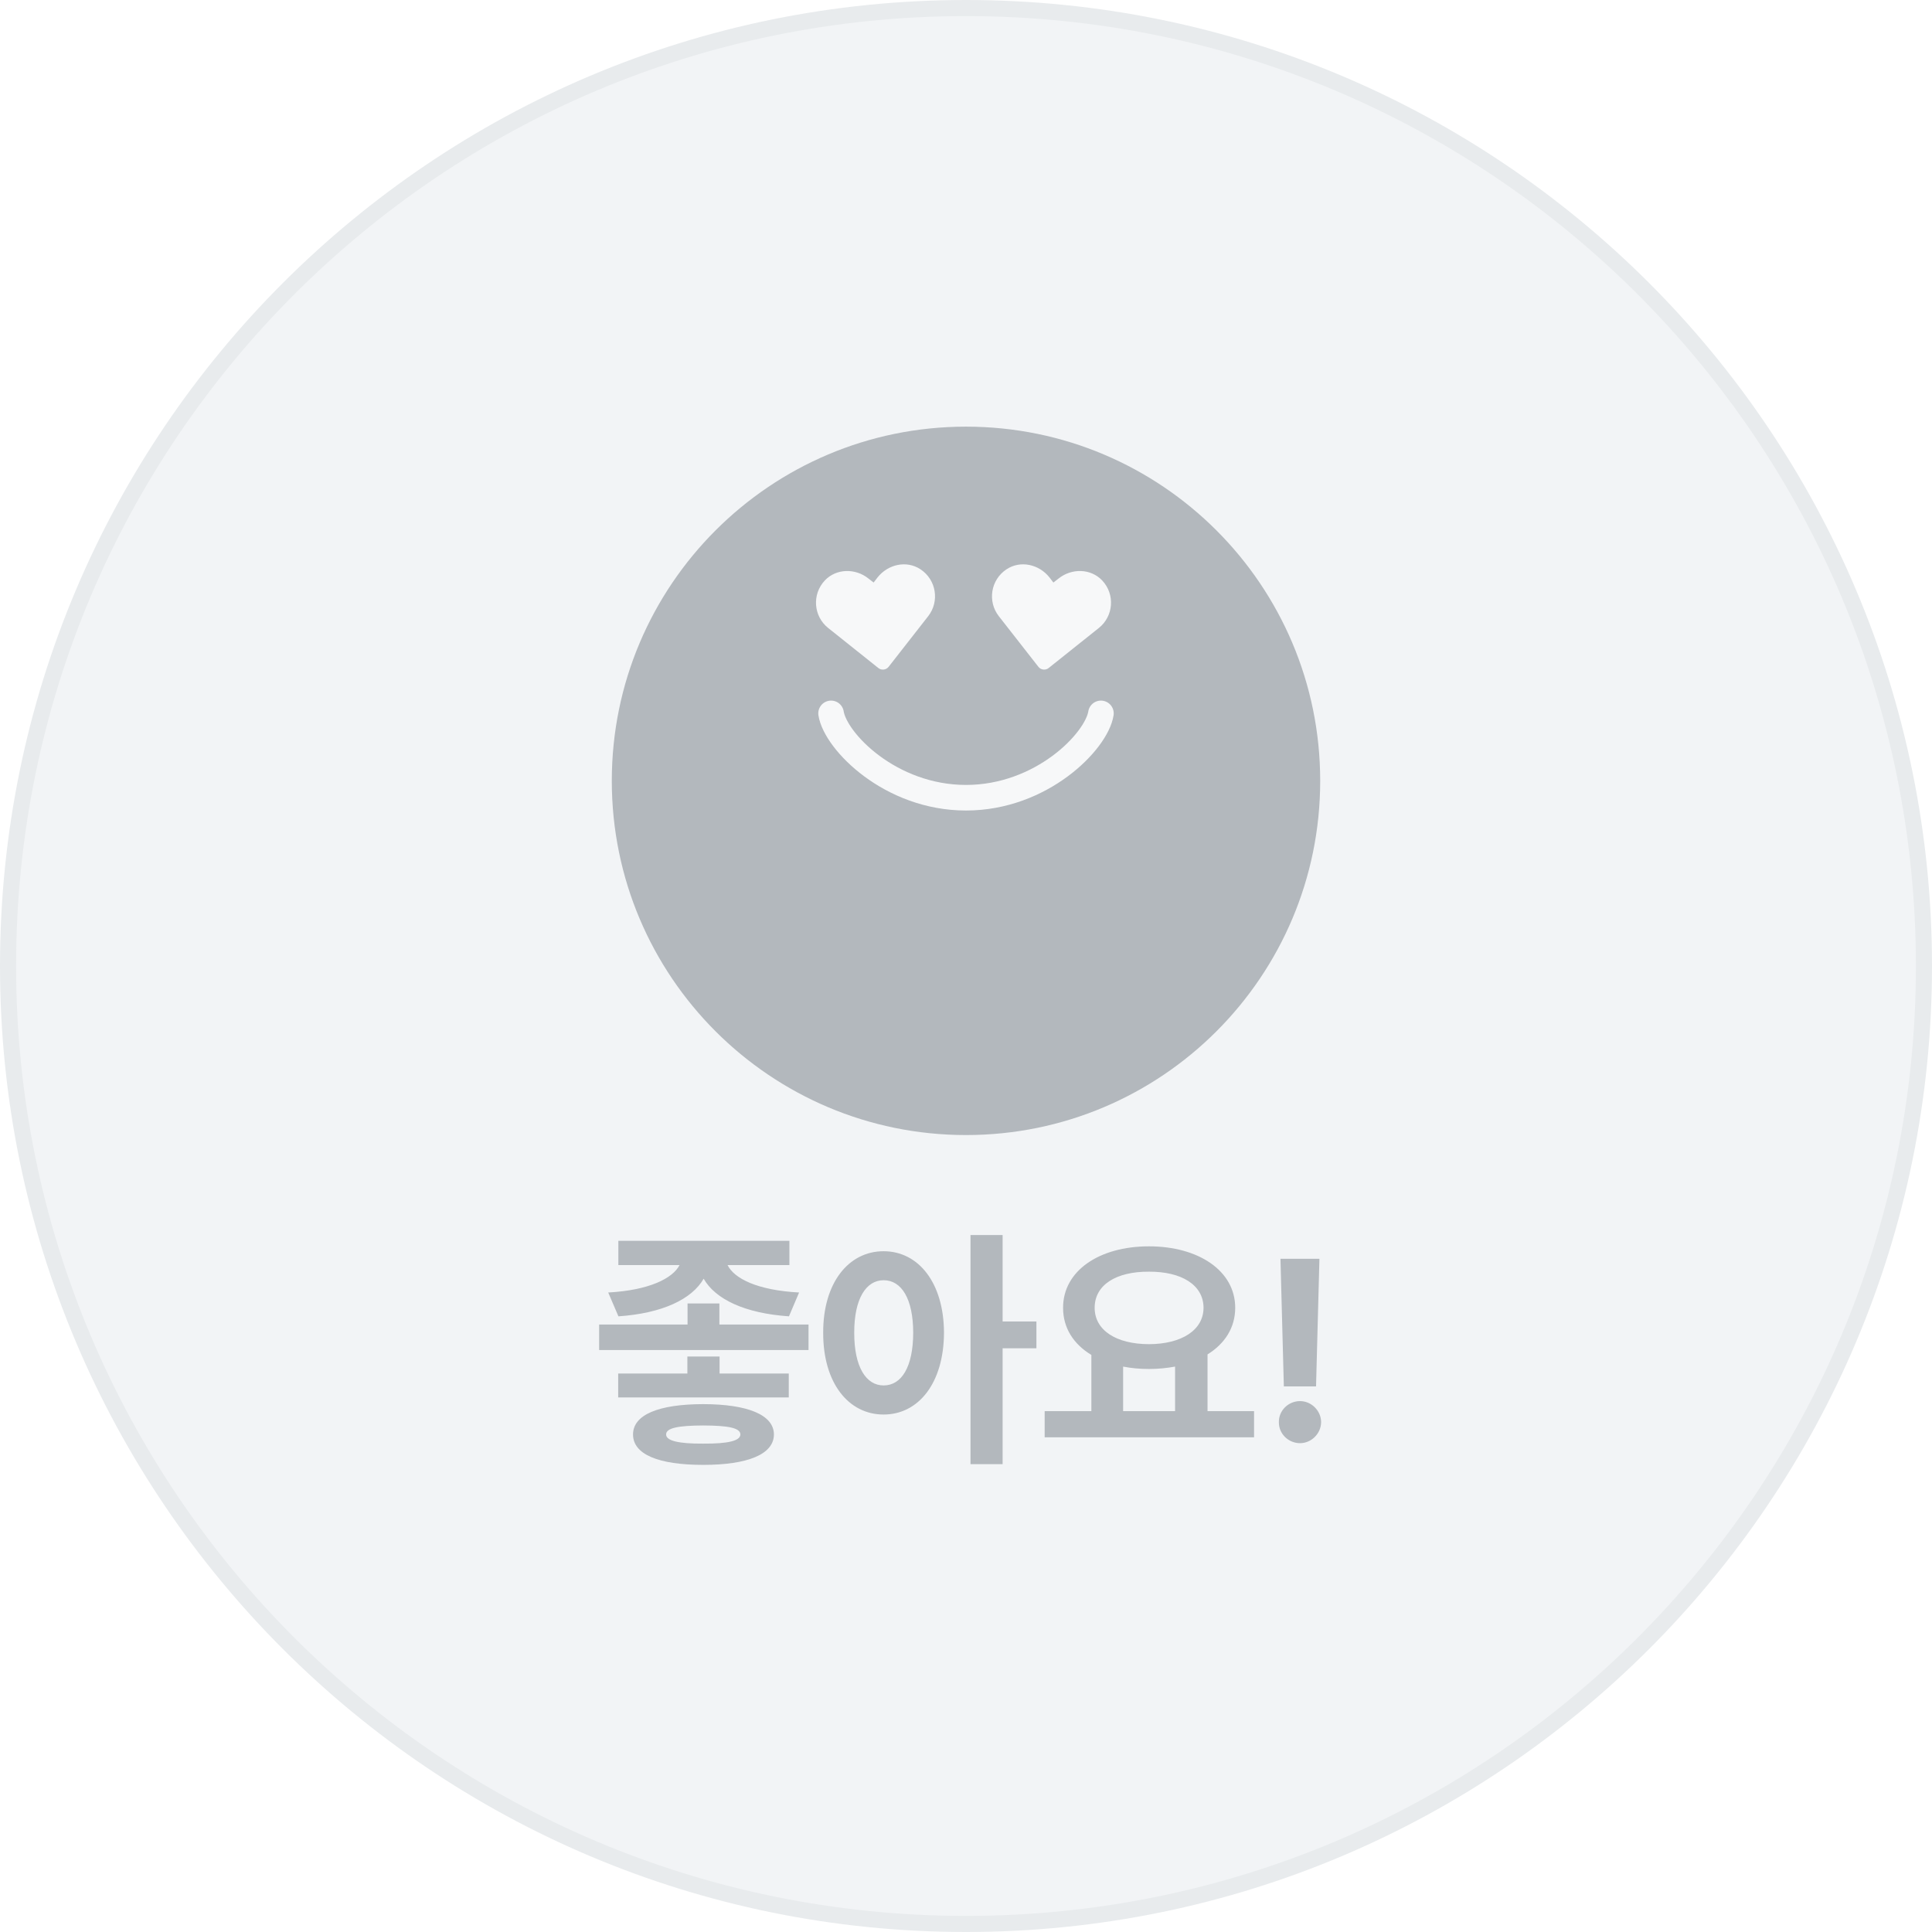
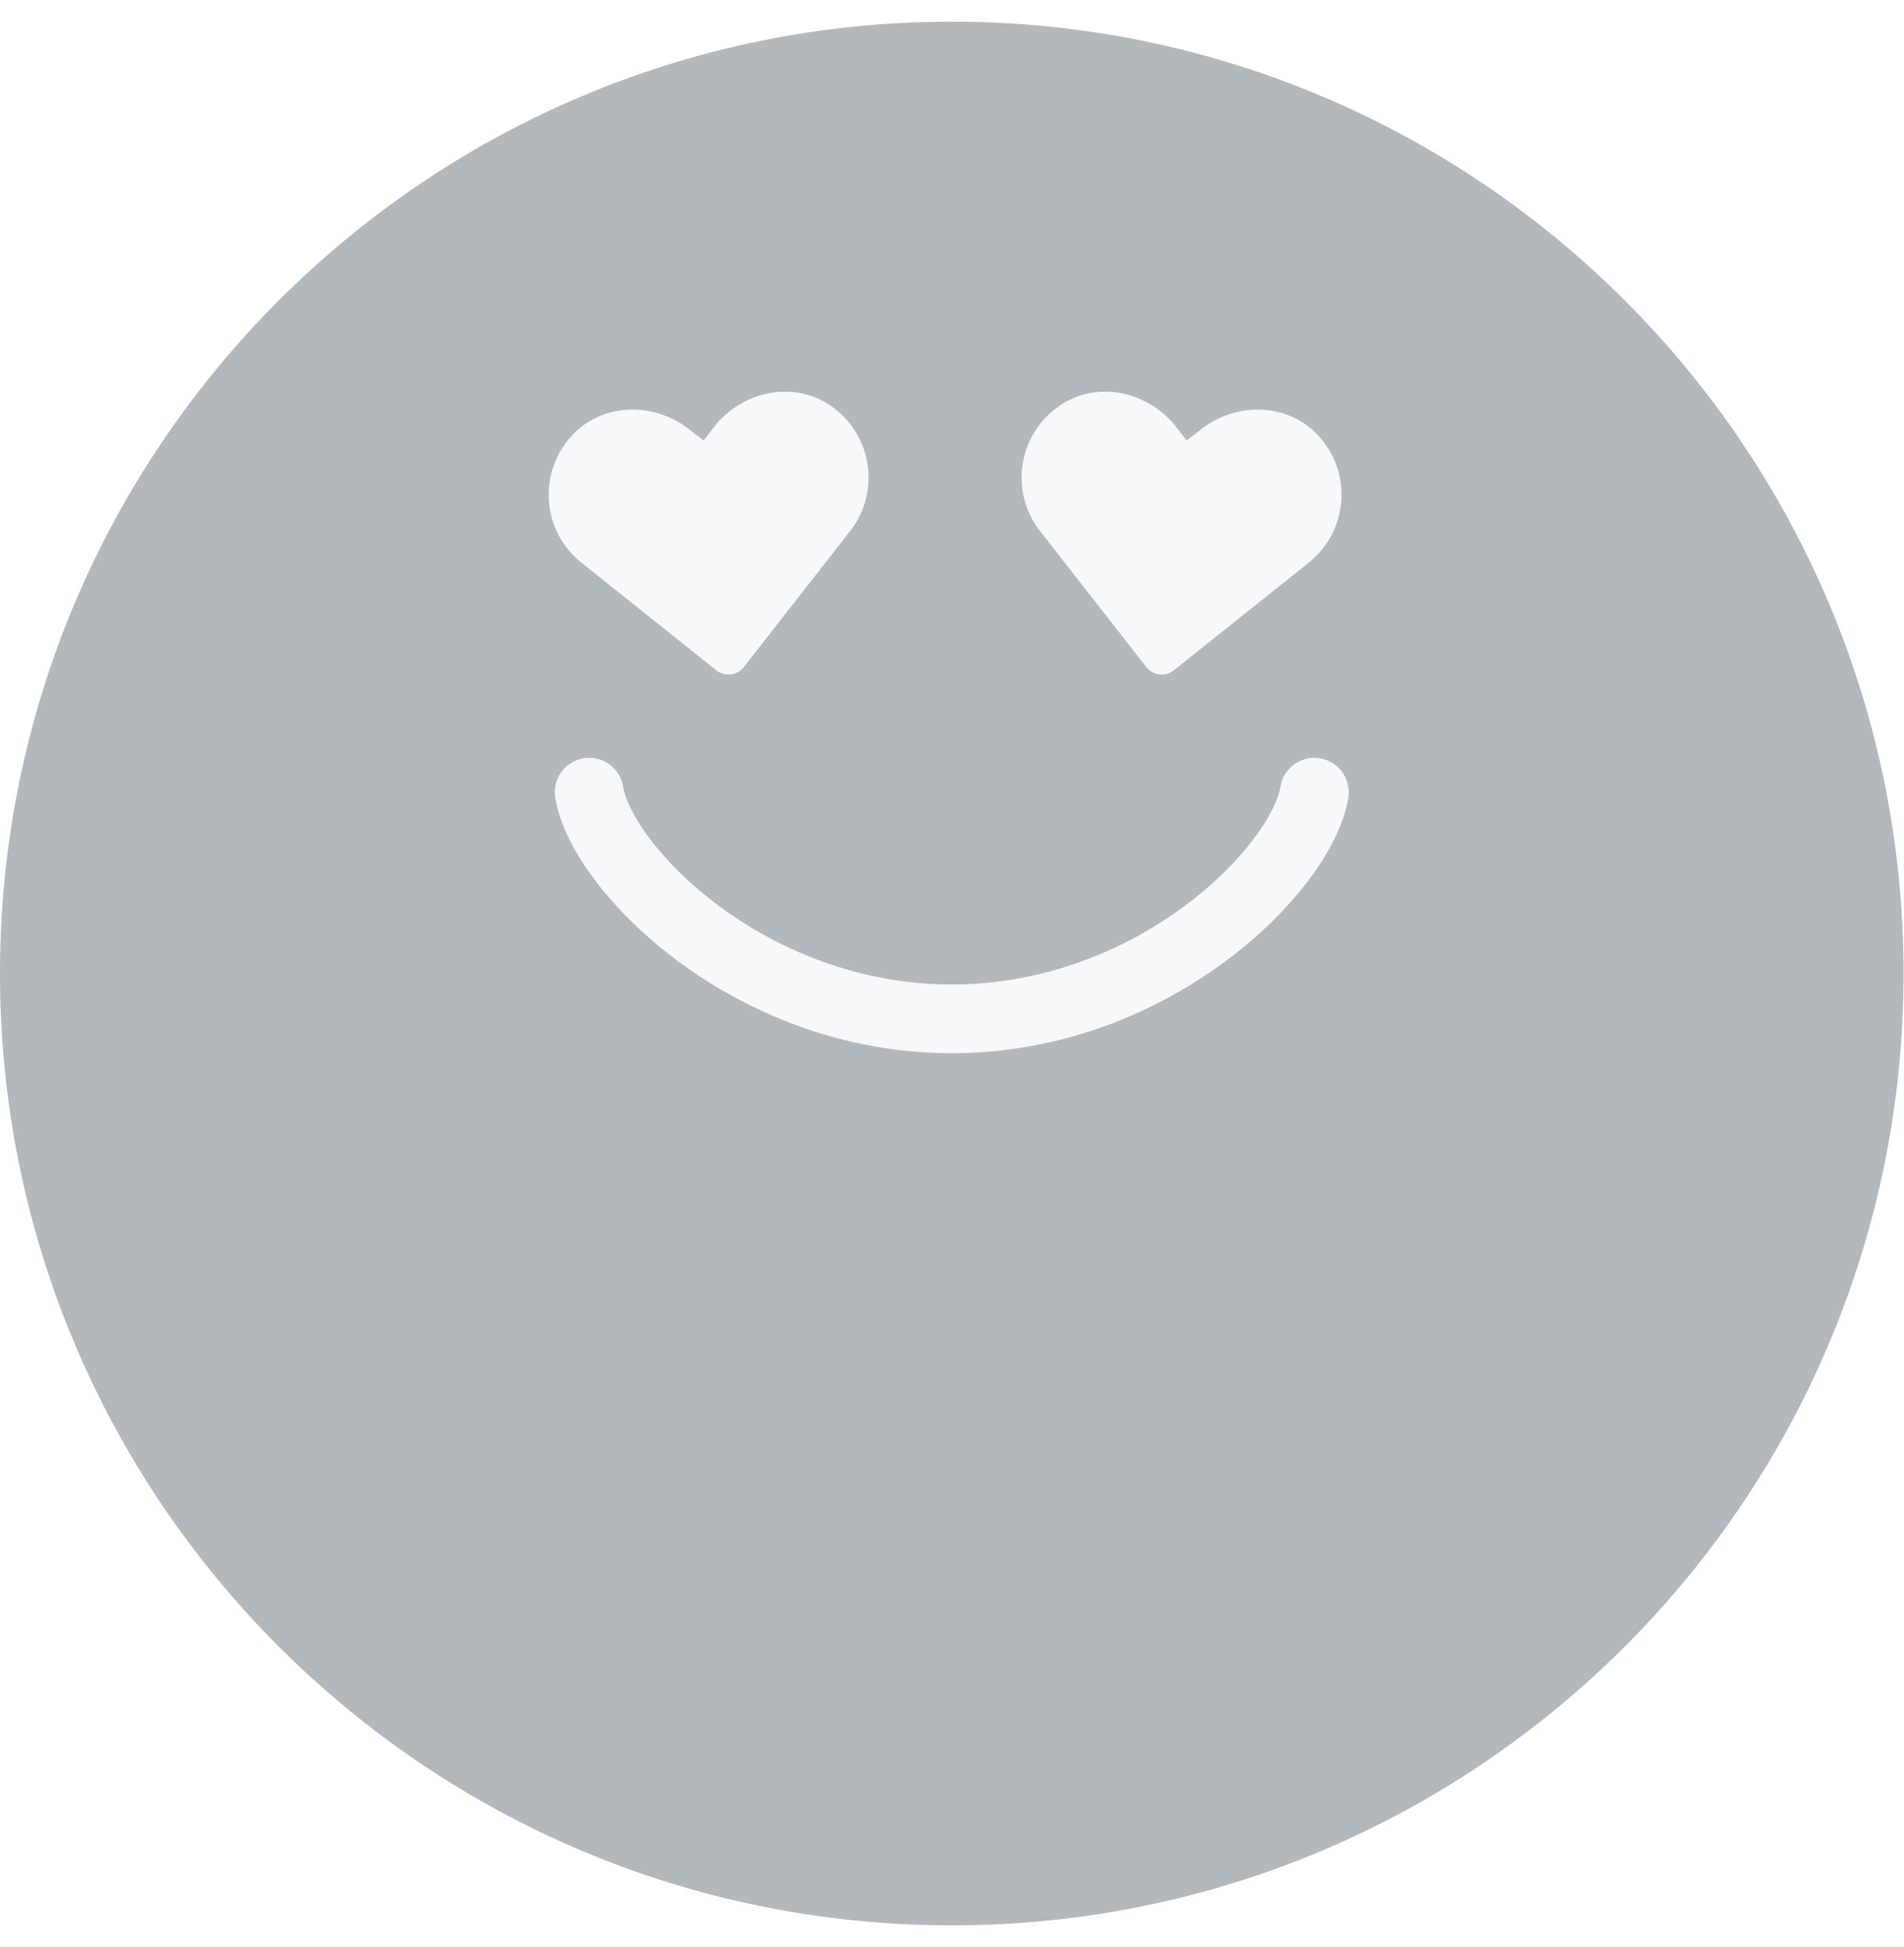
- <svg xmlns="http://www.w3.org/2000/svg" width="120" height="120" viewBox="0 0 120 120" fill="none">
-   <path d="M0.5 60C0.5 27.139 27.139 0.5 60 0.5C92.861 0.5 119.5 27.139 119.5 60C119.5 92.861 92.861 119.5 60 119.5C27.139 119.5 0.5 92.861 0.5 60Z" fill="#F2F4F6" />
-   <path d="M0.5 60C0.5 27.139 27.139 0.5 60 0.5C92.861 0.5 119.5 27.139 119.5 60C119.5 92.861 92.861 119.5 60 119.5C27.139 119.5 0.5 92.861 0.5 60Z" stroke="#E8EBED" />
-   <circle cx="60" cy="48.5" r="22" fill="#B3B8BD" />
-   <path d="M51.619 44.31C51.898 46.056 55.307 49.548 60 49.548C64.693 49.548 68.102 46.056 68.381 44.31" stroke="#F7F8F9" stroke-width="1.589" stroke-linecap="round" />
-   <path d="M57.167 35.356C58.162 36.01 58.364 37.356 57.655 38.268L55.198 41.412C55.047 41.615 54.745 41.651 54.551 41.488L51.432 38.999C50.531 38.277 50.416 36.92 51.232 36.053C51.944 35.298 53.138 35.287 53.943 35.935L54.263 36.182L54.503 35.869C55.15 35.05 56.299 34.787 57.167 35.356Z" fill="#F7F8F9" />
-   <path d="M62.523 35.356C61.528 36.01 61.326 37.356 62.035 38.268L64.493 41.412C64.644 41.615 64.945 41.651 65.139 41.488L68.258 38.999C69.159 38.277 69.275 36.92 68.459 36.053C67.746 35.298 66.553 35.287 65.748 35.935L65.428 36.182L65.188 35.869C64.541 35.05 63.391 34.787 62.523 35.356Z" fill="#F7F8F9" />
-   <path d="M44.683 80.959V82.268H50.219V83.854H37.214V82.268H42.705V80.959H44.683ZM37.777 80.279C40.33 80.141 41.788 79.395 42.208 78.577H38.407V77.069H49.031V78.577H45.191C45.6 79.406 47.031 80.141 49.633 80.279L49.004 81.76C46.263 81.572 44.434 80.699 43.705 79.423C42.976 80.693 41.147 81.572 38.412 81.76L37.777 80.279ZM38.396 86.798V85.312H42.694V84.257H44.694V85.312H48.992V86.798H38.396ZM39.319 89.097C39.319 87.876 40.893 87.218 43.678 87.213C46.434 87.218 48.064 87.876 48.07 89.097C48.064 90.334 46.434 90.986 43.678 90.986C40.893 90.986 39.319 90.334 39.319 89.097ZM41.374 89.097C41.368 89.489 42.158 89.677 43.678 89.666C45.23 89.677 45.981 89.489 45.987 89.097C45.981 88.688 45.23 88.544 43.678 88.539C42.158 88.544 41.368 88.688 41.374 89.097ZM54.881 77.716C57.053 77.716 58.622 79.682 58.633 82.776C58.622 85.903 57.053 87.859 54.881 87.859C52.705 87.859 51.119 85.903 51.13 82.776C51.119 79.682 52.705 77.716 54.881 77.716ZM53.058 82.776C53.053 84.903 53.793 86.052 54.881 86.052C55.998 86.052 56.716 84.903 56.721 82.776C56.716 80.671 55.998 79.517 54.881 79.517C53.793 79.517 53.053 80.671 53.058 82.776ZM60.279 90.942V76.71H62.274V82.08H64.373V83.743H62.274V90.942H60.279ZM77.892 87.649V89.273H64.886V87.649H67.787V84.157C66.688 83.495 66.025 82.483 66.03 81.229C66.025 78.931 68.279 77.412 71.362 77.412C74.444 77.412 76.721 78.931 76.721 81.229C76.721 82.467 76.074 83.461 75.002 84.124V87.649H77.892ZM67.991 81.229C67.991 82.627 69.328 83.483 71.362 83.489C73.378 83.483 74.748 82.627 74.754 81.229C74.748 79.804 73.378 78.975 71.362 78.986C69.328 78.975 67.991 79.804 67.991 81.229ZM69.759 87.649H72.986V84.881C72.478 84.975 71.936 85.03 71.362 85.03C70.798 85.03 70.262 84.981 69.759 84.881V87.649ZM81.952 78.185L81.742 86.113H79.742L79.532 78.185H81.952ZM79.433 88.329C79.422 87.611 80.024 87.025 80.748 87.025C81.444 87.025 82.052 87.611 82.057 88.329C82.052 89.052 81.444 89.638 80.748 89.638C80.024 89.638 79.422 89.052 79.433 88.329Z" fill="#B3B8BD" />
+ <svg xmlns="http://www.w3.org/2000/svg" width="44" height="45" viewBox="0 0 44 45" fill="none">
+   <circle cx="22" cy="22.5" r="22" fill="#B3B8BD" />
+   <path d="M13.619 18.31C13.898 20.056 17.307 23.548 22 23.548C26.693 23.548 30.102 20.056 30.381 18.31" stroke="#F7F8F9" stroke-width="1.589" stroke-linecap="round" />
+   <path d="M19.168 9.356C20.162 10.01 20.364 11.357 19.655 12.268L17.198 15.412C17.047 15.615 16.745 15.65 16.551 15.488L13.432 12.999C12.531 12.277 12.416 10.92 13.232 10.053C13.944 9.299 15.138 9.287 15.943 9.935L16.263 10.182L16.503 9.869C17.15 9.05 18.299 8.787 19.168 9.356Z" fill="#F7F8F9" />
+   <path d="M24.523 9.356C23.528 10.01 23.326 11.357 24.035 12.268L26.492 15.412C26.643 15.615 26.945 15.65 27.139 15.488L30.258 12.999C31.159 12.277 31.275 10.92 30.459 10.053C29.746 9.299 28.553 9.287 27.748 9.935L27.428 10.182L27.188 9.869C26.541 9.05 25.391 8.787 24.523 9.356Z" fill="#F7F8F9" />
</svg>
